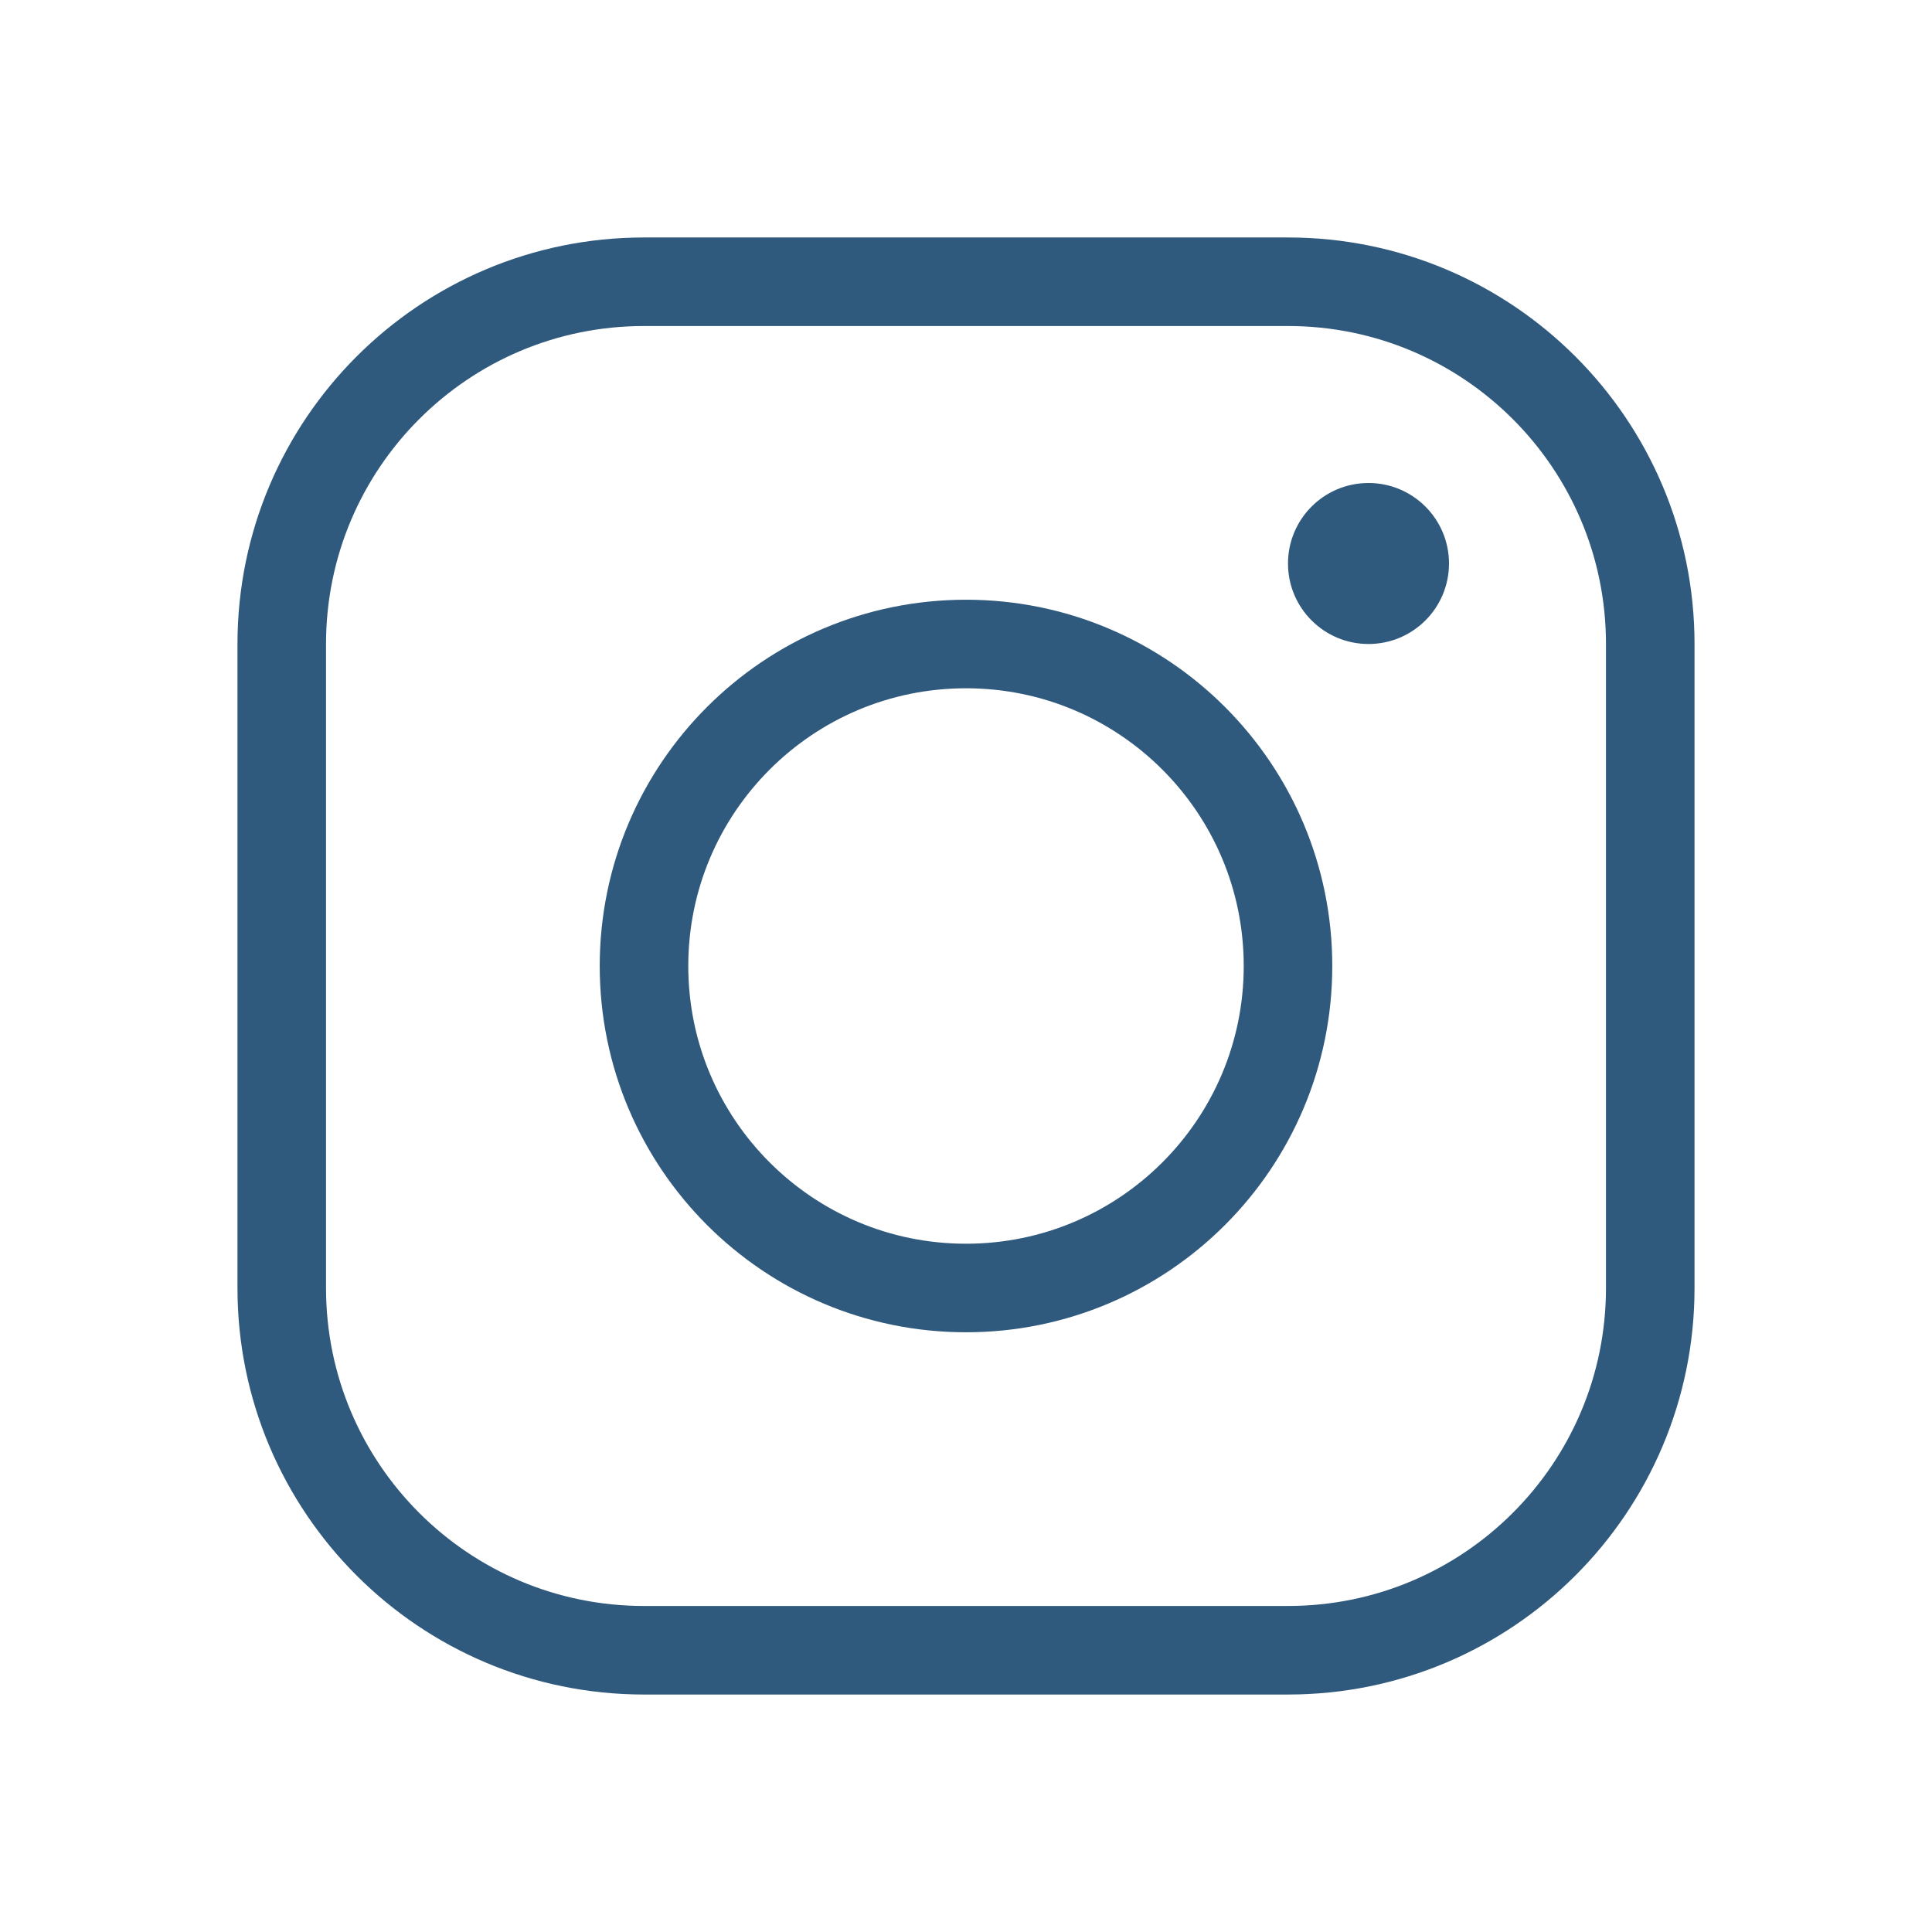
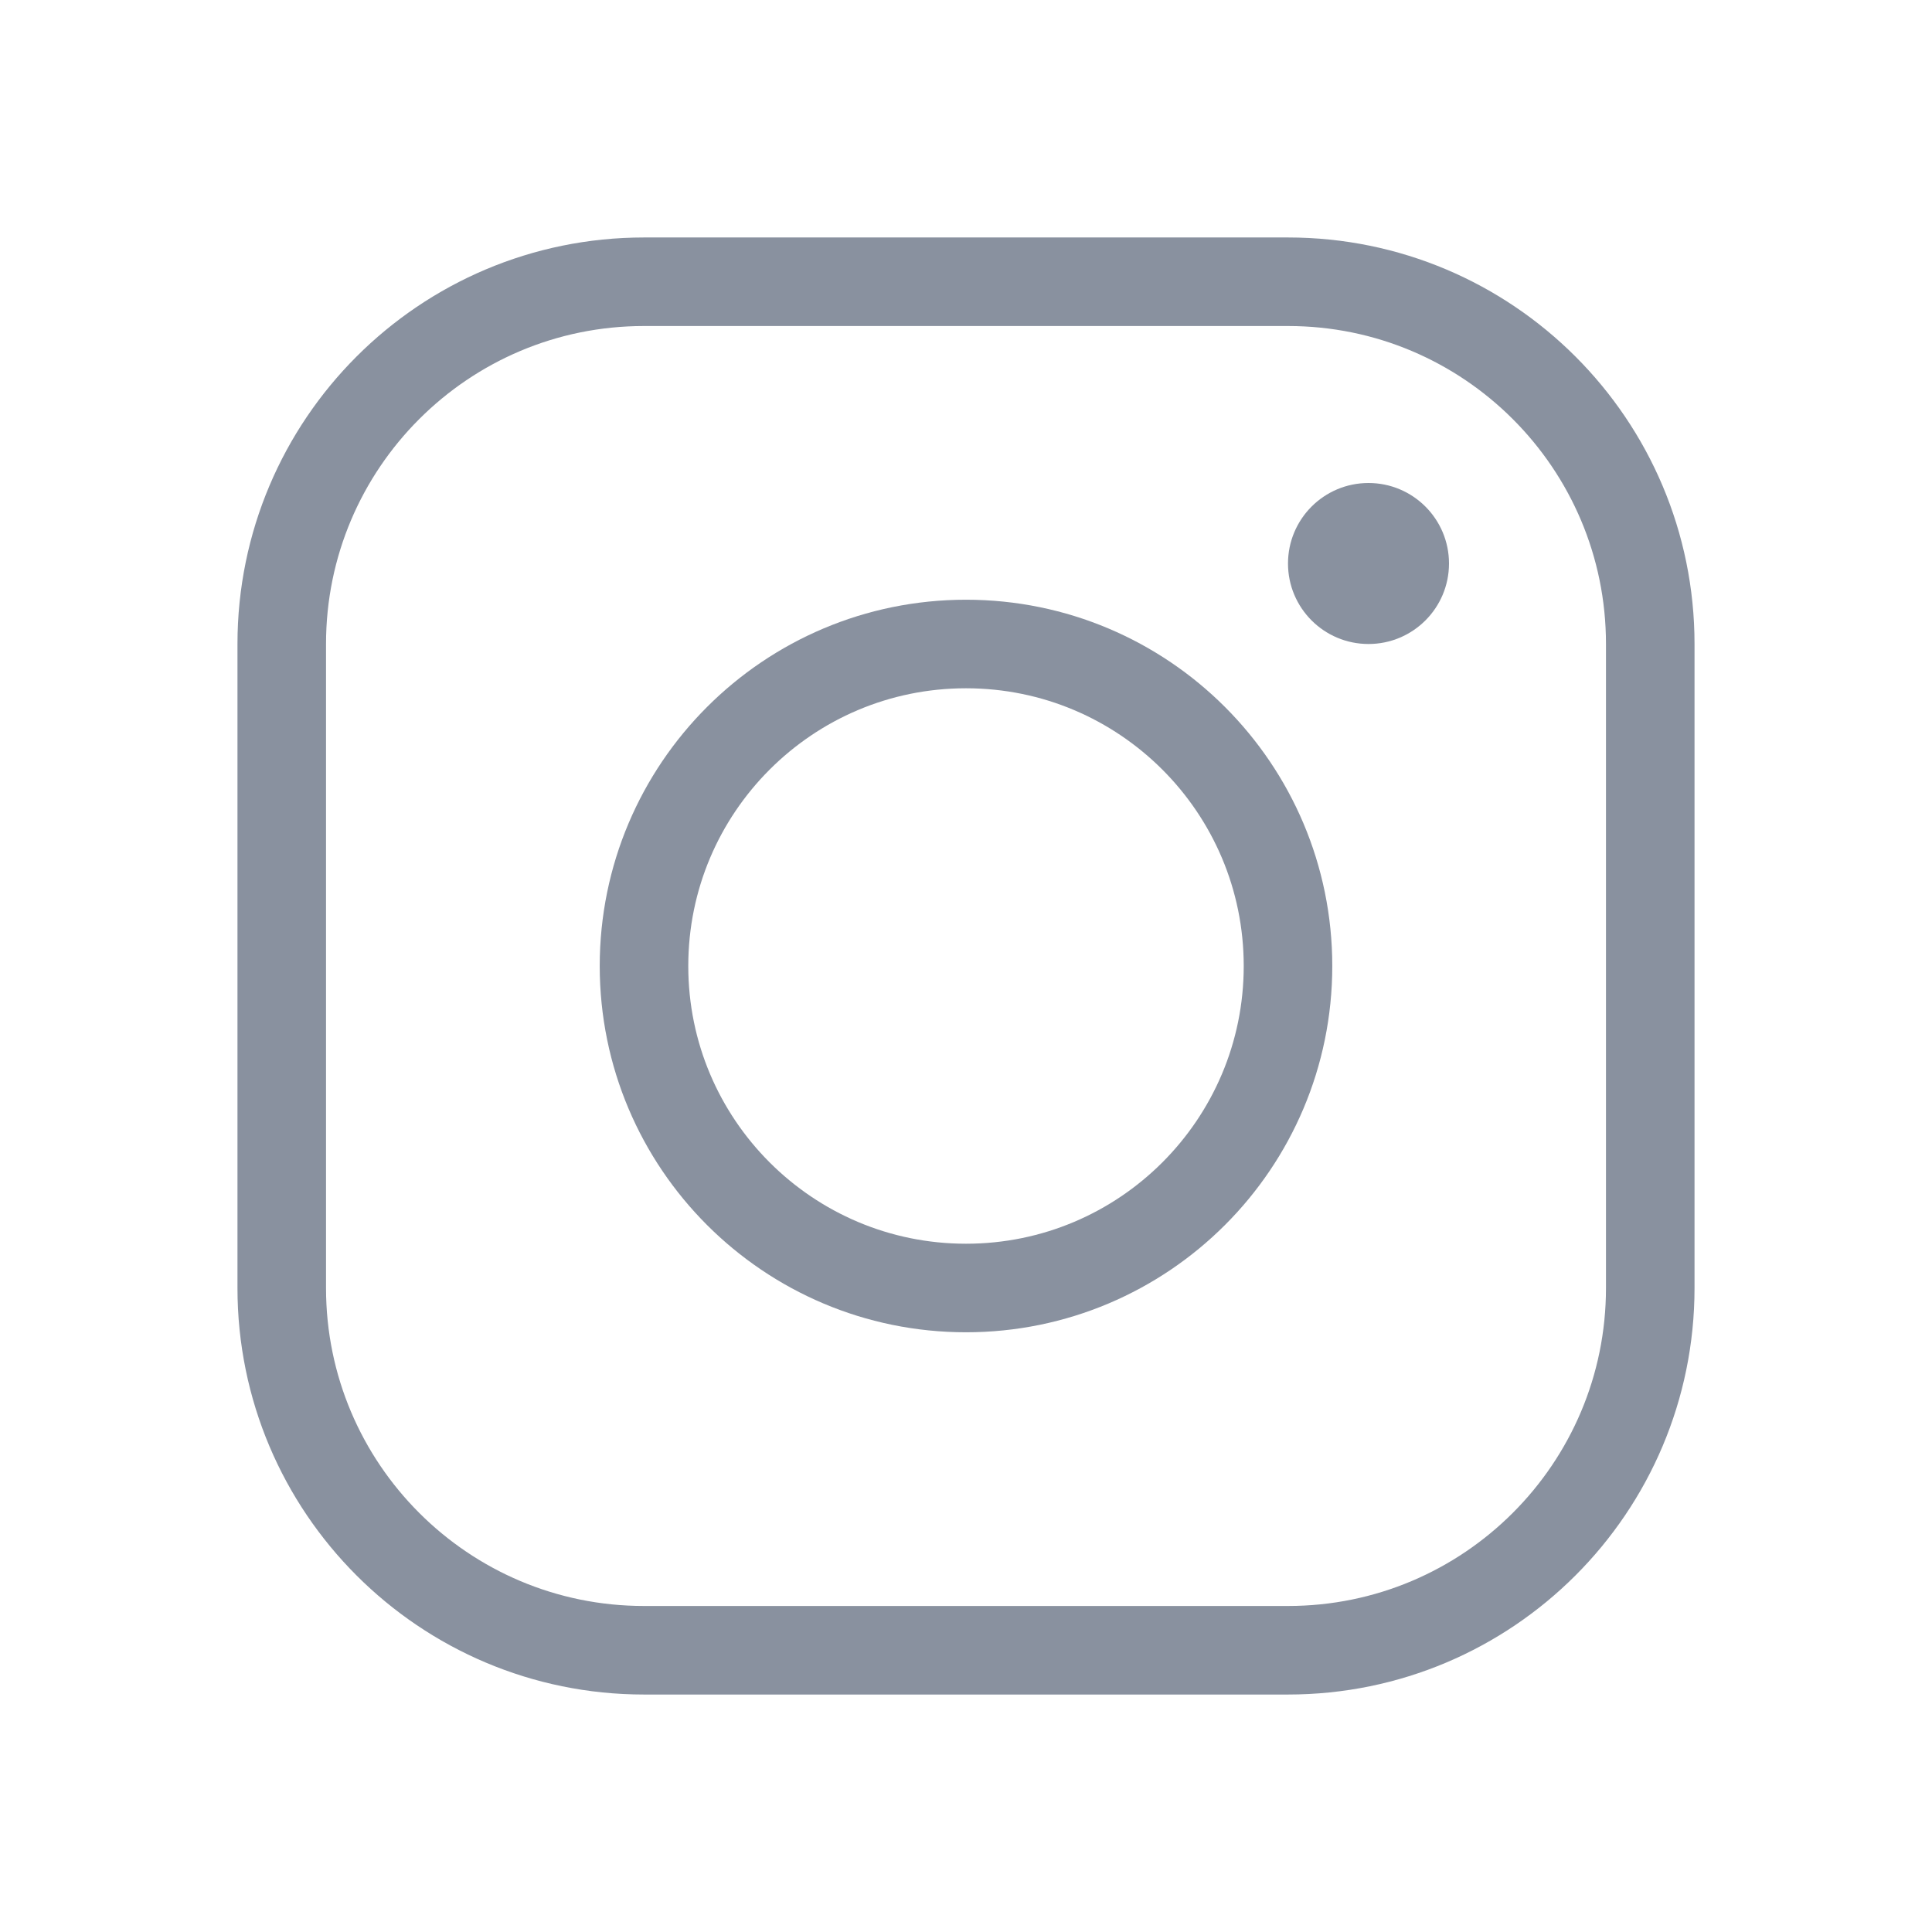
<svg xmlns="http://www.w3.org/2000/svg" viewBox="0 0 48 48" role="img">
-   <g fill="none" stroke="#2F5A7D" stroke-width="2.2" stroke-linecap="round" stroke-linejoin="round">
+   <g fill="none" stroke="#89919F" stroke-width="2.2" stroke-linecap="round" stroke-linejoin="round">
    <rect x="7" y="7" width="34" height="34" rx="9" />
    <circle cx="24" cy="24" r="8" />
-     <circle cx="34" cy="14" r="2" fill="#2F5A7D" stroke="none" />
+     <circle cx="34" cy="14" r="2" fill="#89919F" stroke="none" />
  </g>
</svg>
